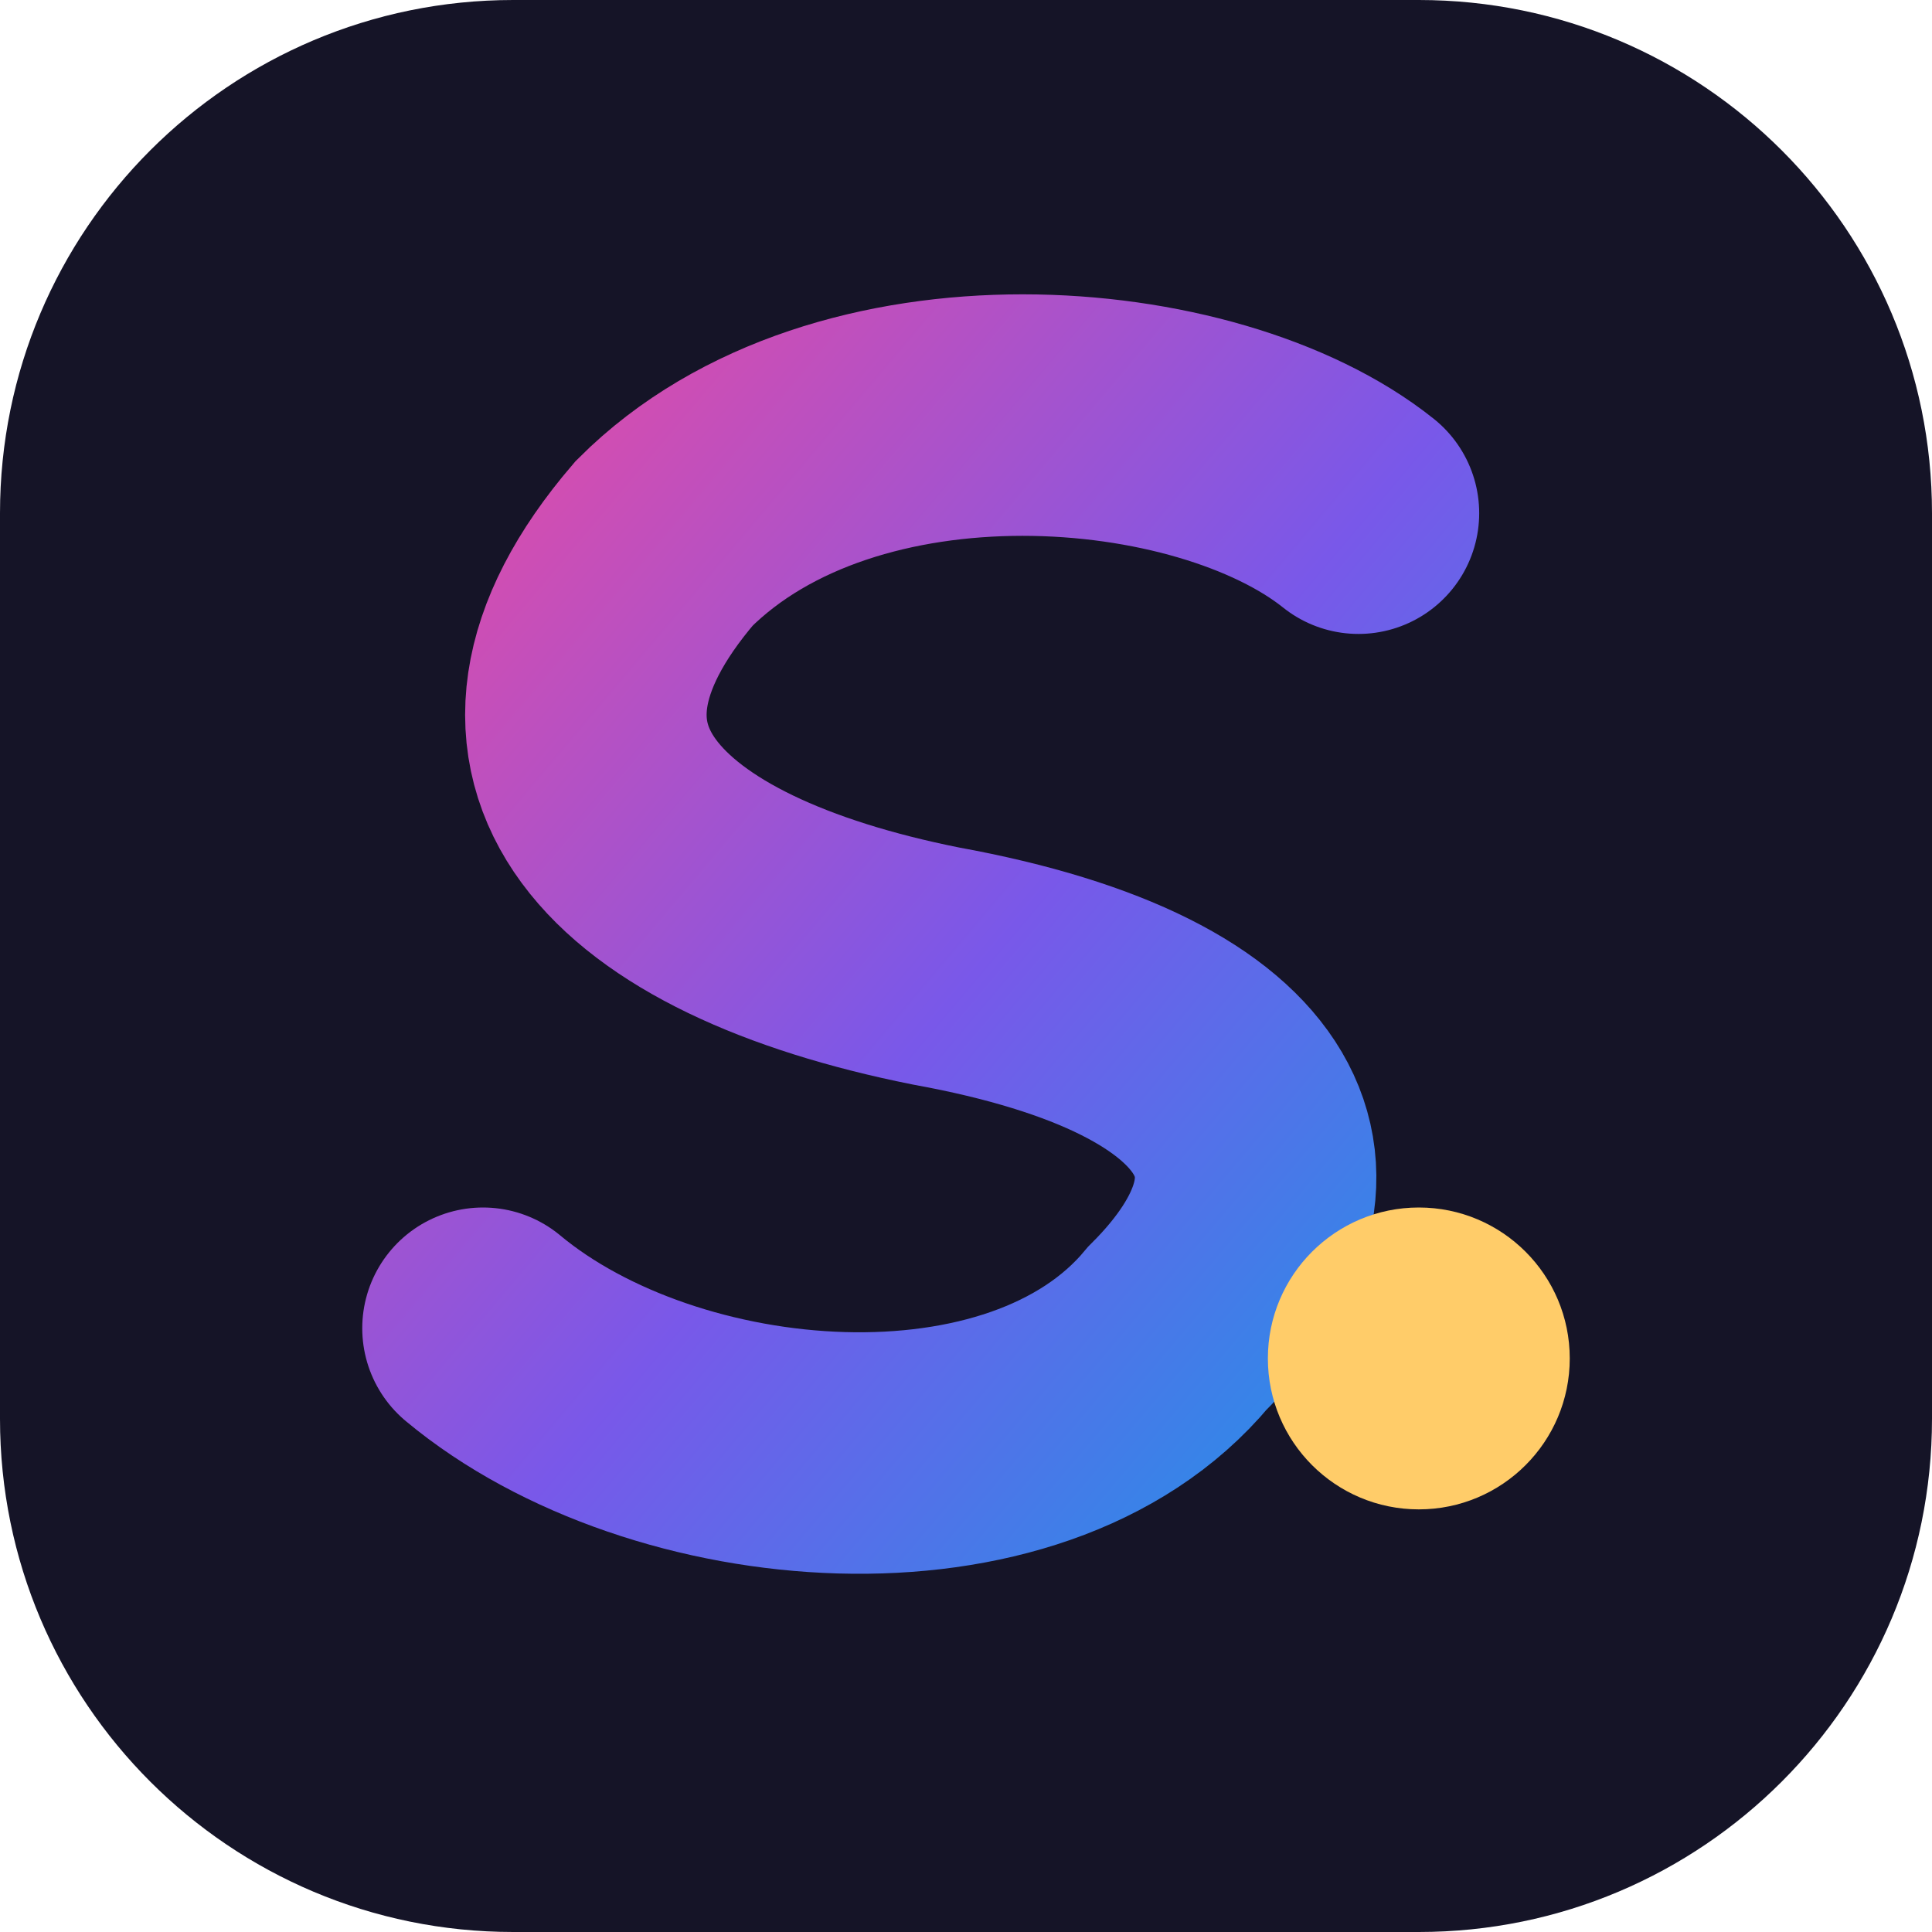
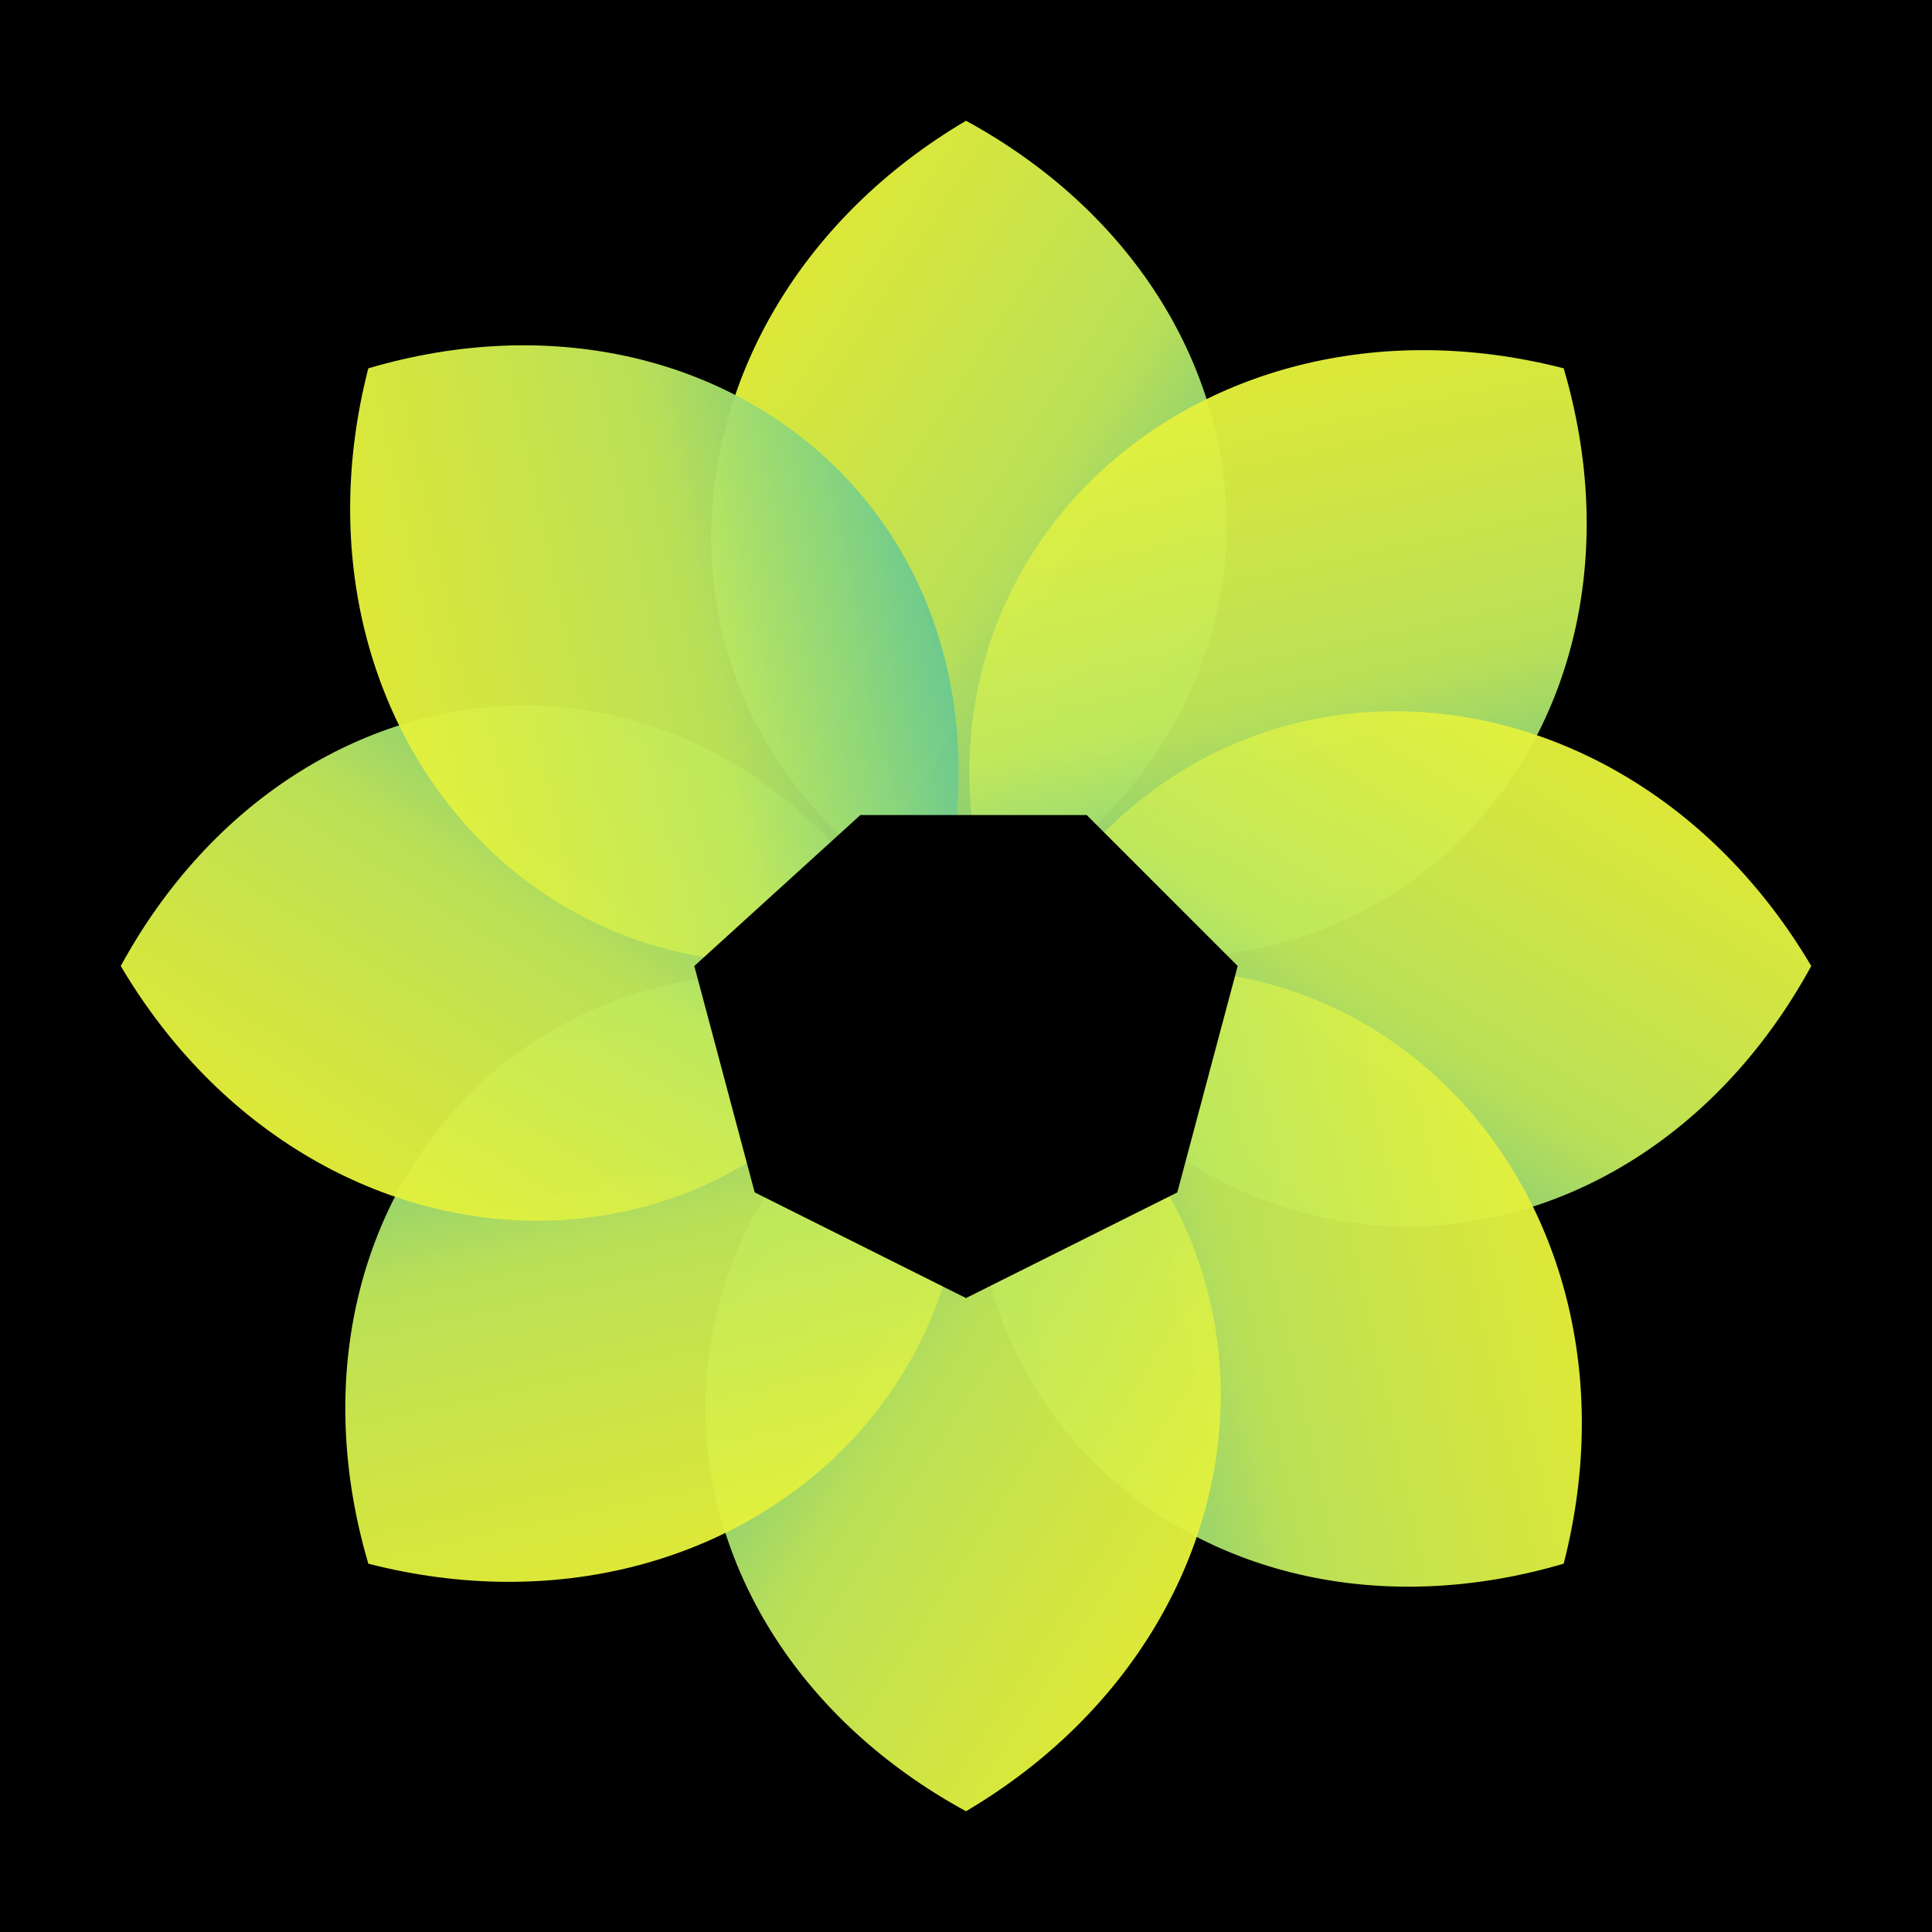
- <svg xmlns="http://www.w3.org/2000/svg" viewBox="0 0 64 64">
+ <svg xmlns="http://www.w3.org/2000/svg" viewBox="0 0 128 128">
  <defs>
-     <linearGradient id="g" x2="1" y2="1">
-       <stop stop-color="#de4caa" />
-       <stop offset=".55" stop-color="#7958e9" />
-       <stop offset="1" stop-color="#298de8" />
+     <linearGradient id="petal" x1="0" y1="0" x2="1" y2="1">
+       <stop stop-color="#f7f52a" />
+       <stop offset=".55" stop-color="#c2e95b" />
+       <stop offset="1" stop-color="#35b6b0" />
    </linearGradient>
  </defs>
-   <rect width="64" height="64" rx="17" fill="#151427" />
-   <path d="M45 17c-5-4-17-5-23 1-6 7-1 12 9 14 11 2 13 7 8 12-5 6-17 5-23 0" fill="none" stroke="url(#g)" stroke-width="8" stroke-linecap="round" />
-   <circle cx="47" cy="45" r="5" fill="#ffcc69" />
+   <rect width="128" height="128" fill="#000" />
+   <path transform="rotate(0 64 64)" d="M64 61 C41 50 42 21 64 8 C86 20 88 48 64 61Z" fill="url(#petal)" opacity=".96" />
+   <path transform="rotate(45 64 64)" d="M64 61 C41 50 42 21 64 8 C86 20 88 48 64 61Z" fill="url(#petal)" opacity=".96" />
+   <path transform="rotate(90 64 64)" d="M64 61 C41 50 42 21 64 8 C86 20 88 48 64 61Z" fill="url(#petal)" opacity=".96" />
+   <path transform="rotate(135 64 64)" d="M64 61 C41 50 42 21 64 8 C86 20 88 48 64 61Z" fill="url(#petal)" opacity=".96" />
+   <path transform="rotate(180 64 64)" d="M64 61 C41 50 42 21 64 8 C86 20 88 48 64 61Z" fill="url(#petal)" opacity=".96" />
+   <path transform="rotate(225 64 64)" d="M64 61 C41 50 42 21 64 8 C86 20 88 48 64 61Z" fill="url(#petal)" opacity=".96" />
+   <path transform="rotate(270 64 64)" d="M64 61 C41 50 42 21 64 8 C86 20 88 48 64 61Z" fill="url(#petal)" opacity=".96" />
+   <path transform="rotate(315 64 64)" d="M64 61 C41 50 42 21 64 8 C86 20 88 48 64 61Z" fill="url(#petal)" opacity=".96" />
+   <path d="M57 54 L72 54 L82 64 L78 79 L64 86 L50 79 L46 64 Z" fill="#000" />
</svg>
